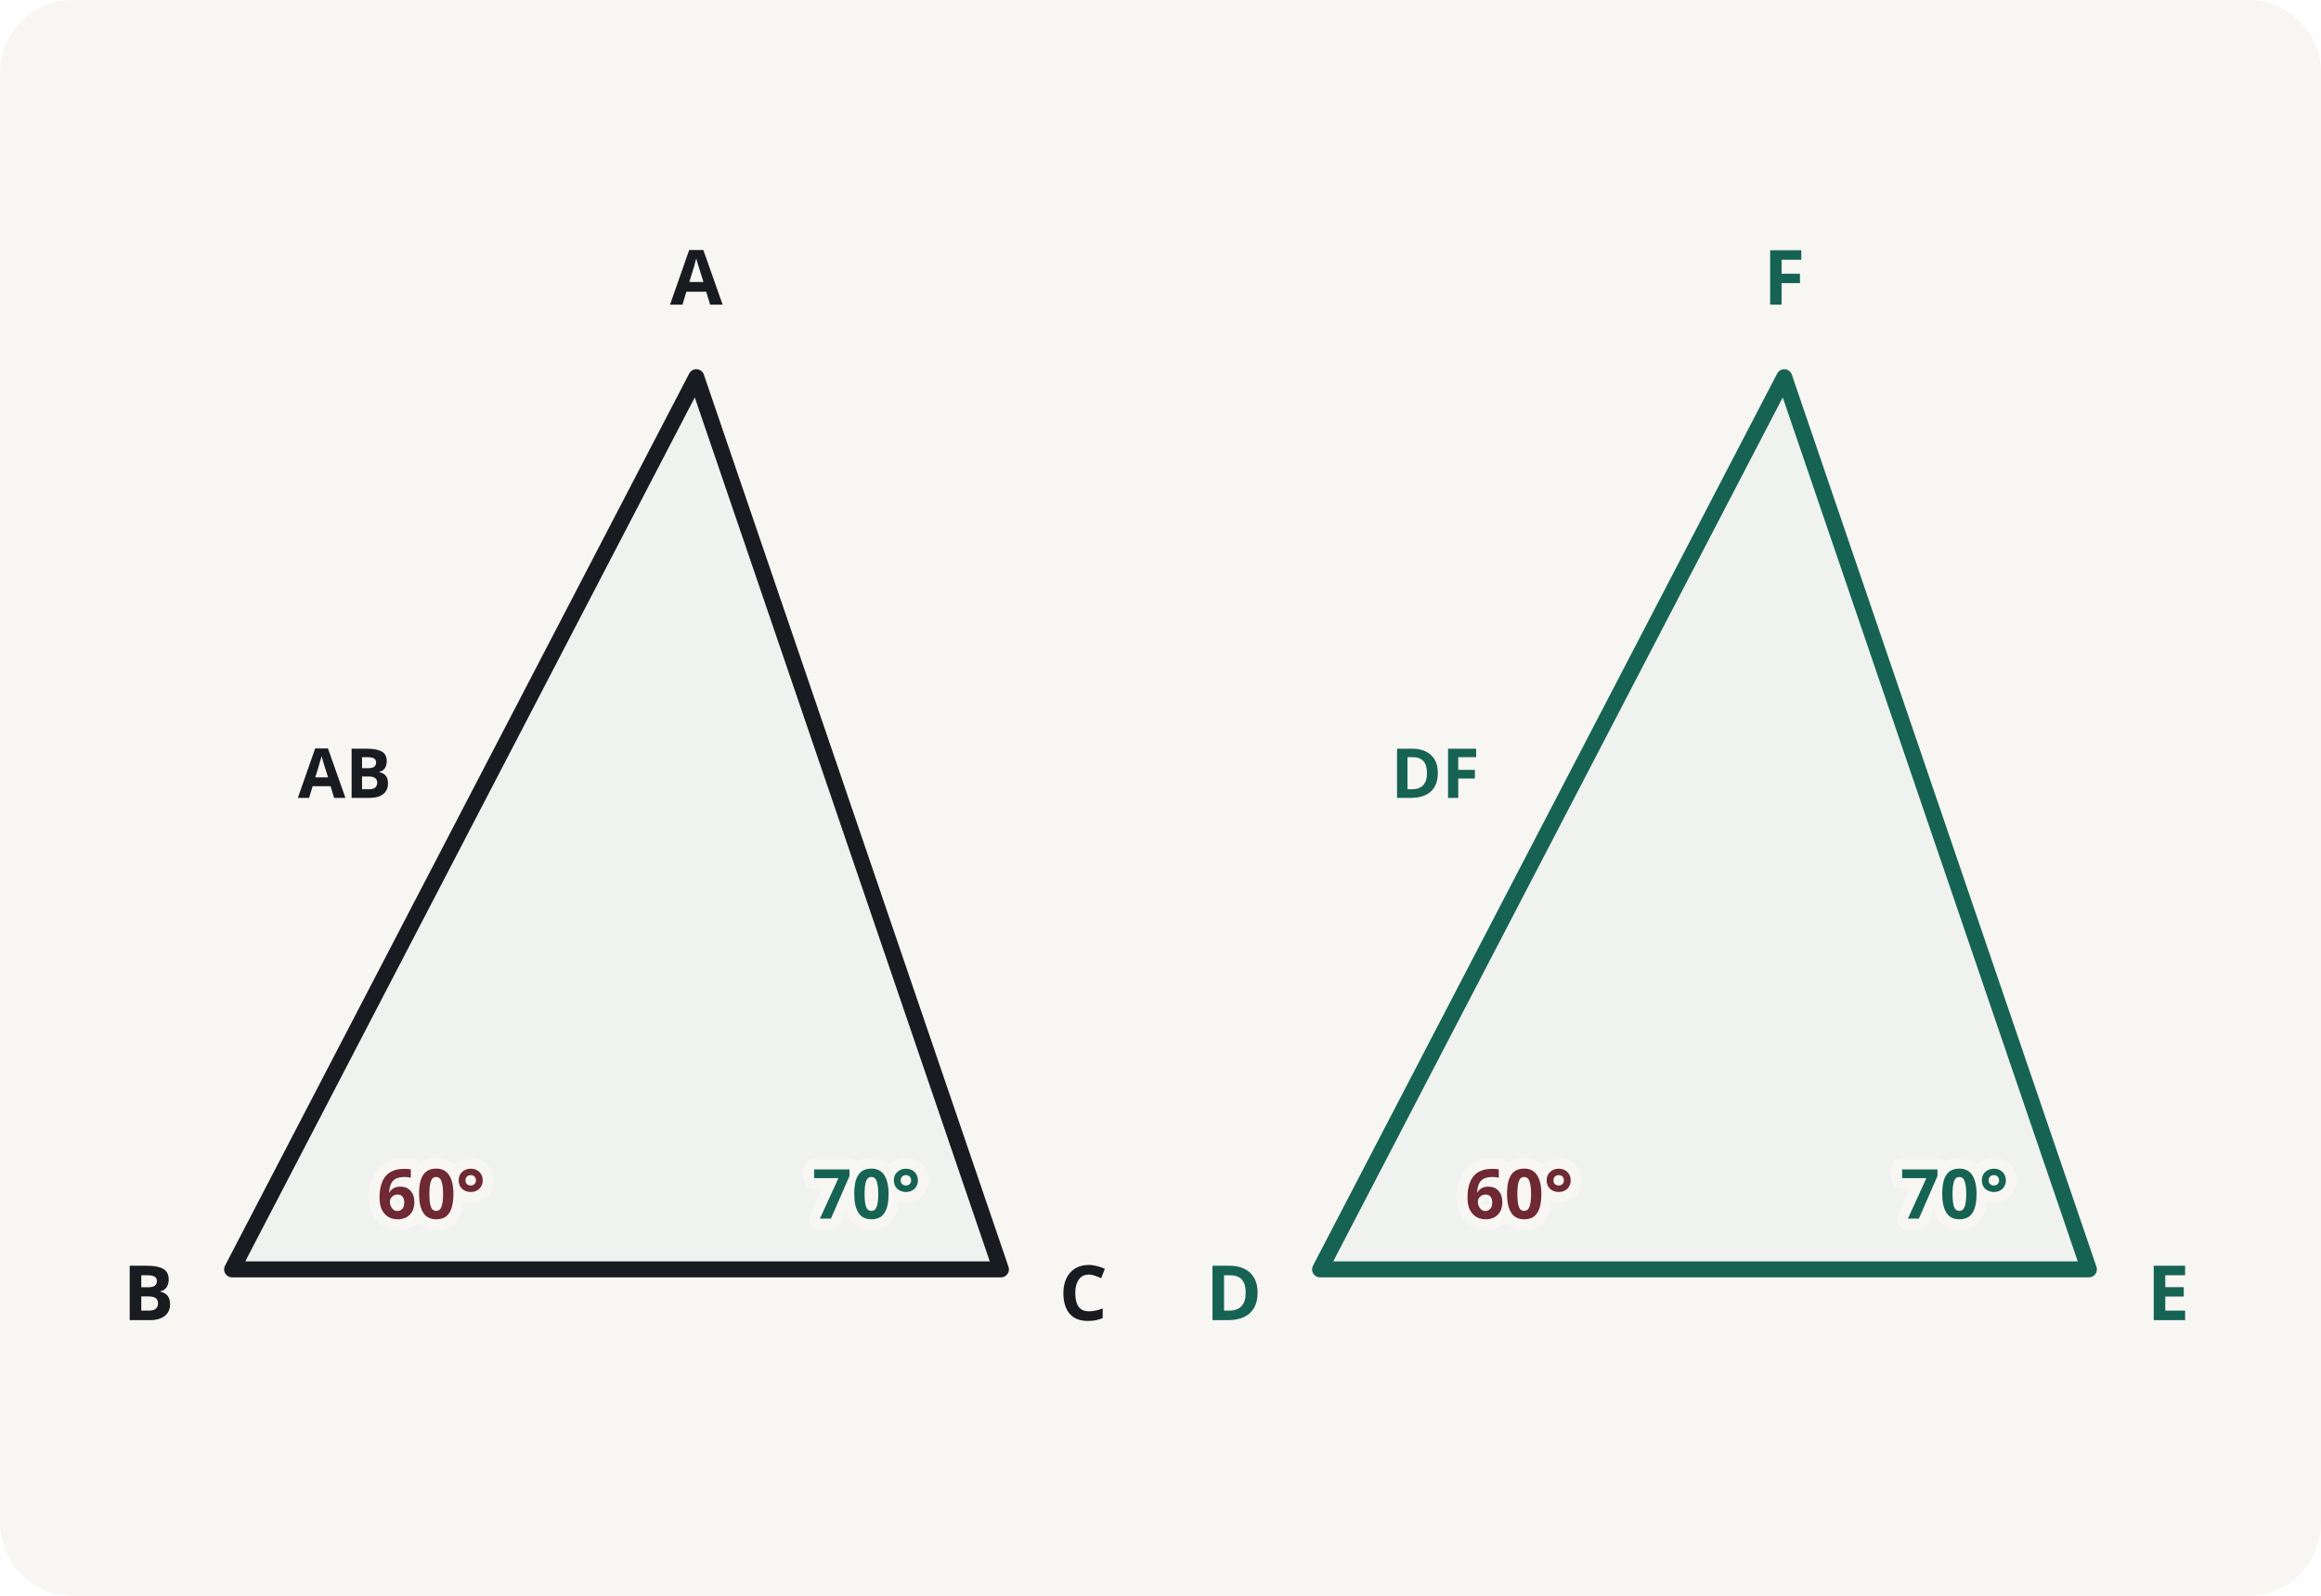
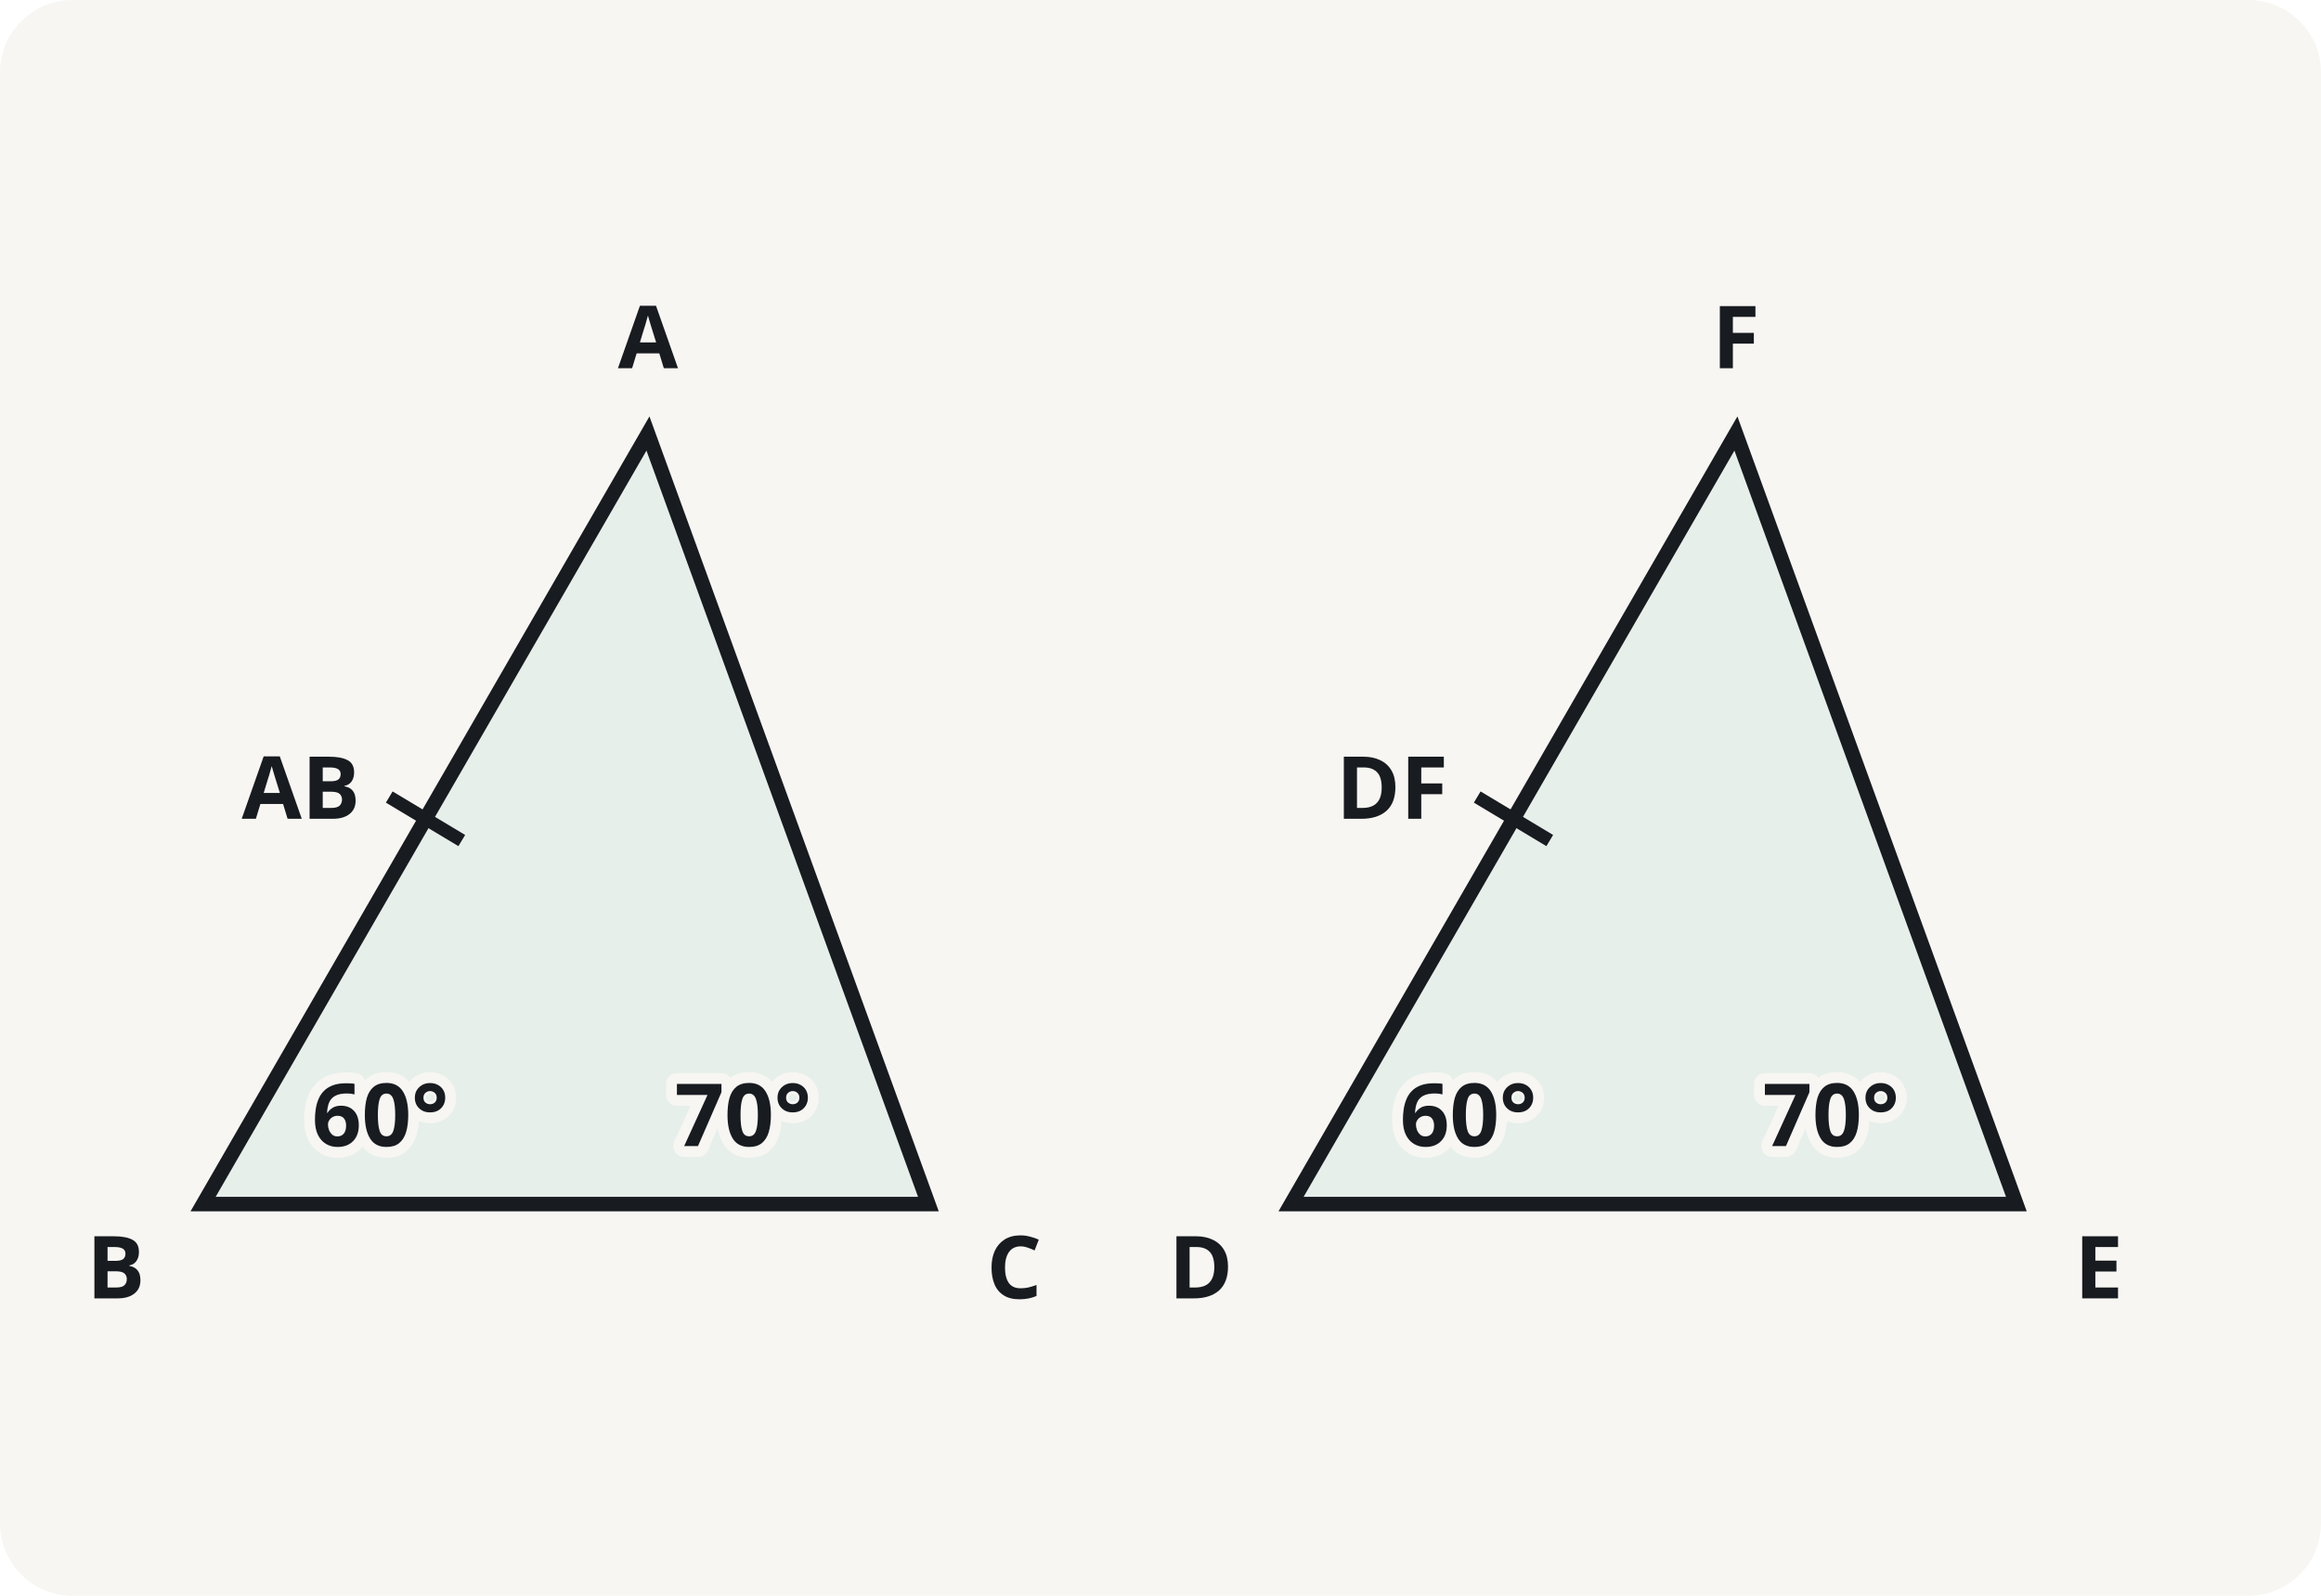
<svg xmlns="http://www.w3.org/2000/svg" viewBox="0 0 320 220" role="img" aria-labelledby="t desc">
-   <style>text{paint-order:stroke;stroke:#F7F6F2;stroke-width:3px;stroke-linejoin:round;}</style>
+   <style>text{font:700 12px system-ui,sans-serif;fill:#181B20;paint-order:stroke;stroke:#F7F6F2;stroke-width:3px;stroke-linejoin:round;}</style>
  <rect width="320" height="220" rx="10" fill="#F7F6F2" />
-   <polygon points="32,175 138,175 96,52" fill="#E6EFEA" fill-opacity="0.45" stroke="#181B20" stroke-width="2.2" stroke-linejoin="round" />
-   <polygon points="182,175 288,175 246,52" fill="#E6EFEA" fill-opacity="0.45" stroke="#166353" stroke-width="2.2" stroke-linejoin="round" />
-   <text x="24" y="182" font-family="system-ui,sans-serif" font-size="10.5" font-weight="700" text-anchor="end" fill="#181B20">B</text>
-   <text x="146" y="182" font-family="system-ui,sans-serif" font-size="10.5" font-weight="700" text-anchor="start" fill="#181B20">C</text>
-   <text x="96" y="42" font-family="system-ui,sans-serif" font-size="10.5" font-weight="700" text-anchor="middle" fill="#181B20">A</text>
-   <text x="52" y="168" font-family="system-ui,sans-serif" font-size="9.5" font-weight="700" fill="#6E2933">60°</text>
-   <text x="112" y="168" font-family="system-ui,sans-serif" font-size="9.5" font-weight="700" fill="#166353">70°</text>
-   <text x="54" y="110" font-family="system-ui,sans-serif" font-size="9.5" font-weight="700" text-anchor="end" fill="#181B20">AB</text>
-   <text x="174" y="182" font-family="system-ui,sans-serif" font-size="10.5" font-weight="700" text-anchor="end" fill="#166353">D</text>
-   <text x="296" y="182" font-family="system-ui,sans-serif" font-size="10.5" font-weight="700" text-anchor="start" fill="#166353">E</text>
-   <text x="246" y="42" font-family="system-ui,sans-serif" font-size="10.5" font-weight="700" text-anchor="middle" fill="#166353">F</text>
-   <text x="202" y="168" font-family="system-ui,sans-serif" font-size="9.5" font-weight="700" fill="#6E2933">60°</text>
-   <text x="262" y="168" font-family="system-ui,sans-serif" font-size="9.5" font-weight="700" fill="#166353">70°</text>
-   <text x="204" y="110" font-family="system-ui,sans-serif" font-size="9.5" font-weight="700" text-anchor="end" fill="#166353">DF</text>
+   <polygon points="89.334,59.766 28,166 128,166" fill="#E6EFEA" stroke="#181B20" stroke-width="2" />
+   <text x="89.334" y="50.766" text-anchor="middle">A</text>
+   <text x="20" y="179" text-anchor="end">B</text>
+   <text x="136" y="179">C</text>
+   <text x="43" y="158">60°</text>
+   <text x="93" y="158">70°</text>
+   <text x="49.667" y="112.883" text-anchor="end">AB</text>
+   <line x1="53.667" y1="109.883" x2="63.667" y2="115.883" stroke-width="1.8" stroke="#181B20" />
+   <polygon points="239.334,59.766 178,166 278,166" fill="#E6EFEA" stroke="#181B20" stroke-width="2" />
+   <text x="239.334" y="50.766" text-anchor="middle">F</text>
+   <text x="170" y="179" text-anchor="end">D</text>
+   <text x="286" y="179">E</text>
+   <text x="193" y="158">60°</text>
+   <text x="243" y="158">70°</text>
+   <text x="199.667" y="112.883" text-anchor="end">DF</text>
+   <line x1="203.667" y1="109.883" x2="213.667" y2="115.883" stroke-width="1.8" stroke="#181B20" />
</svg>
